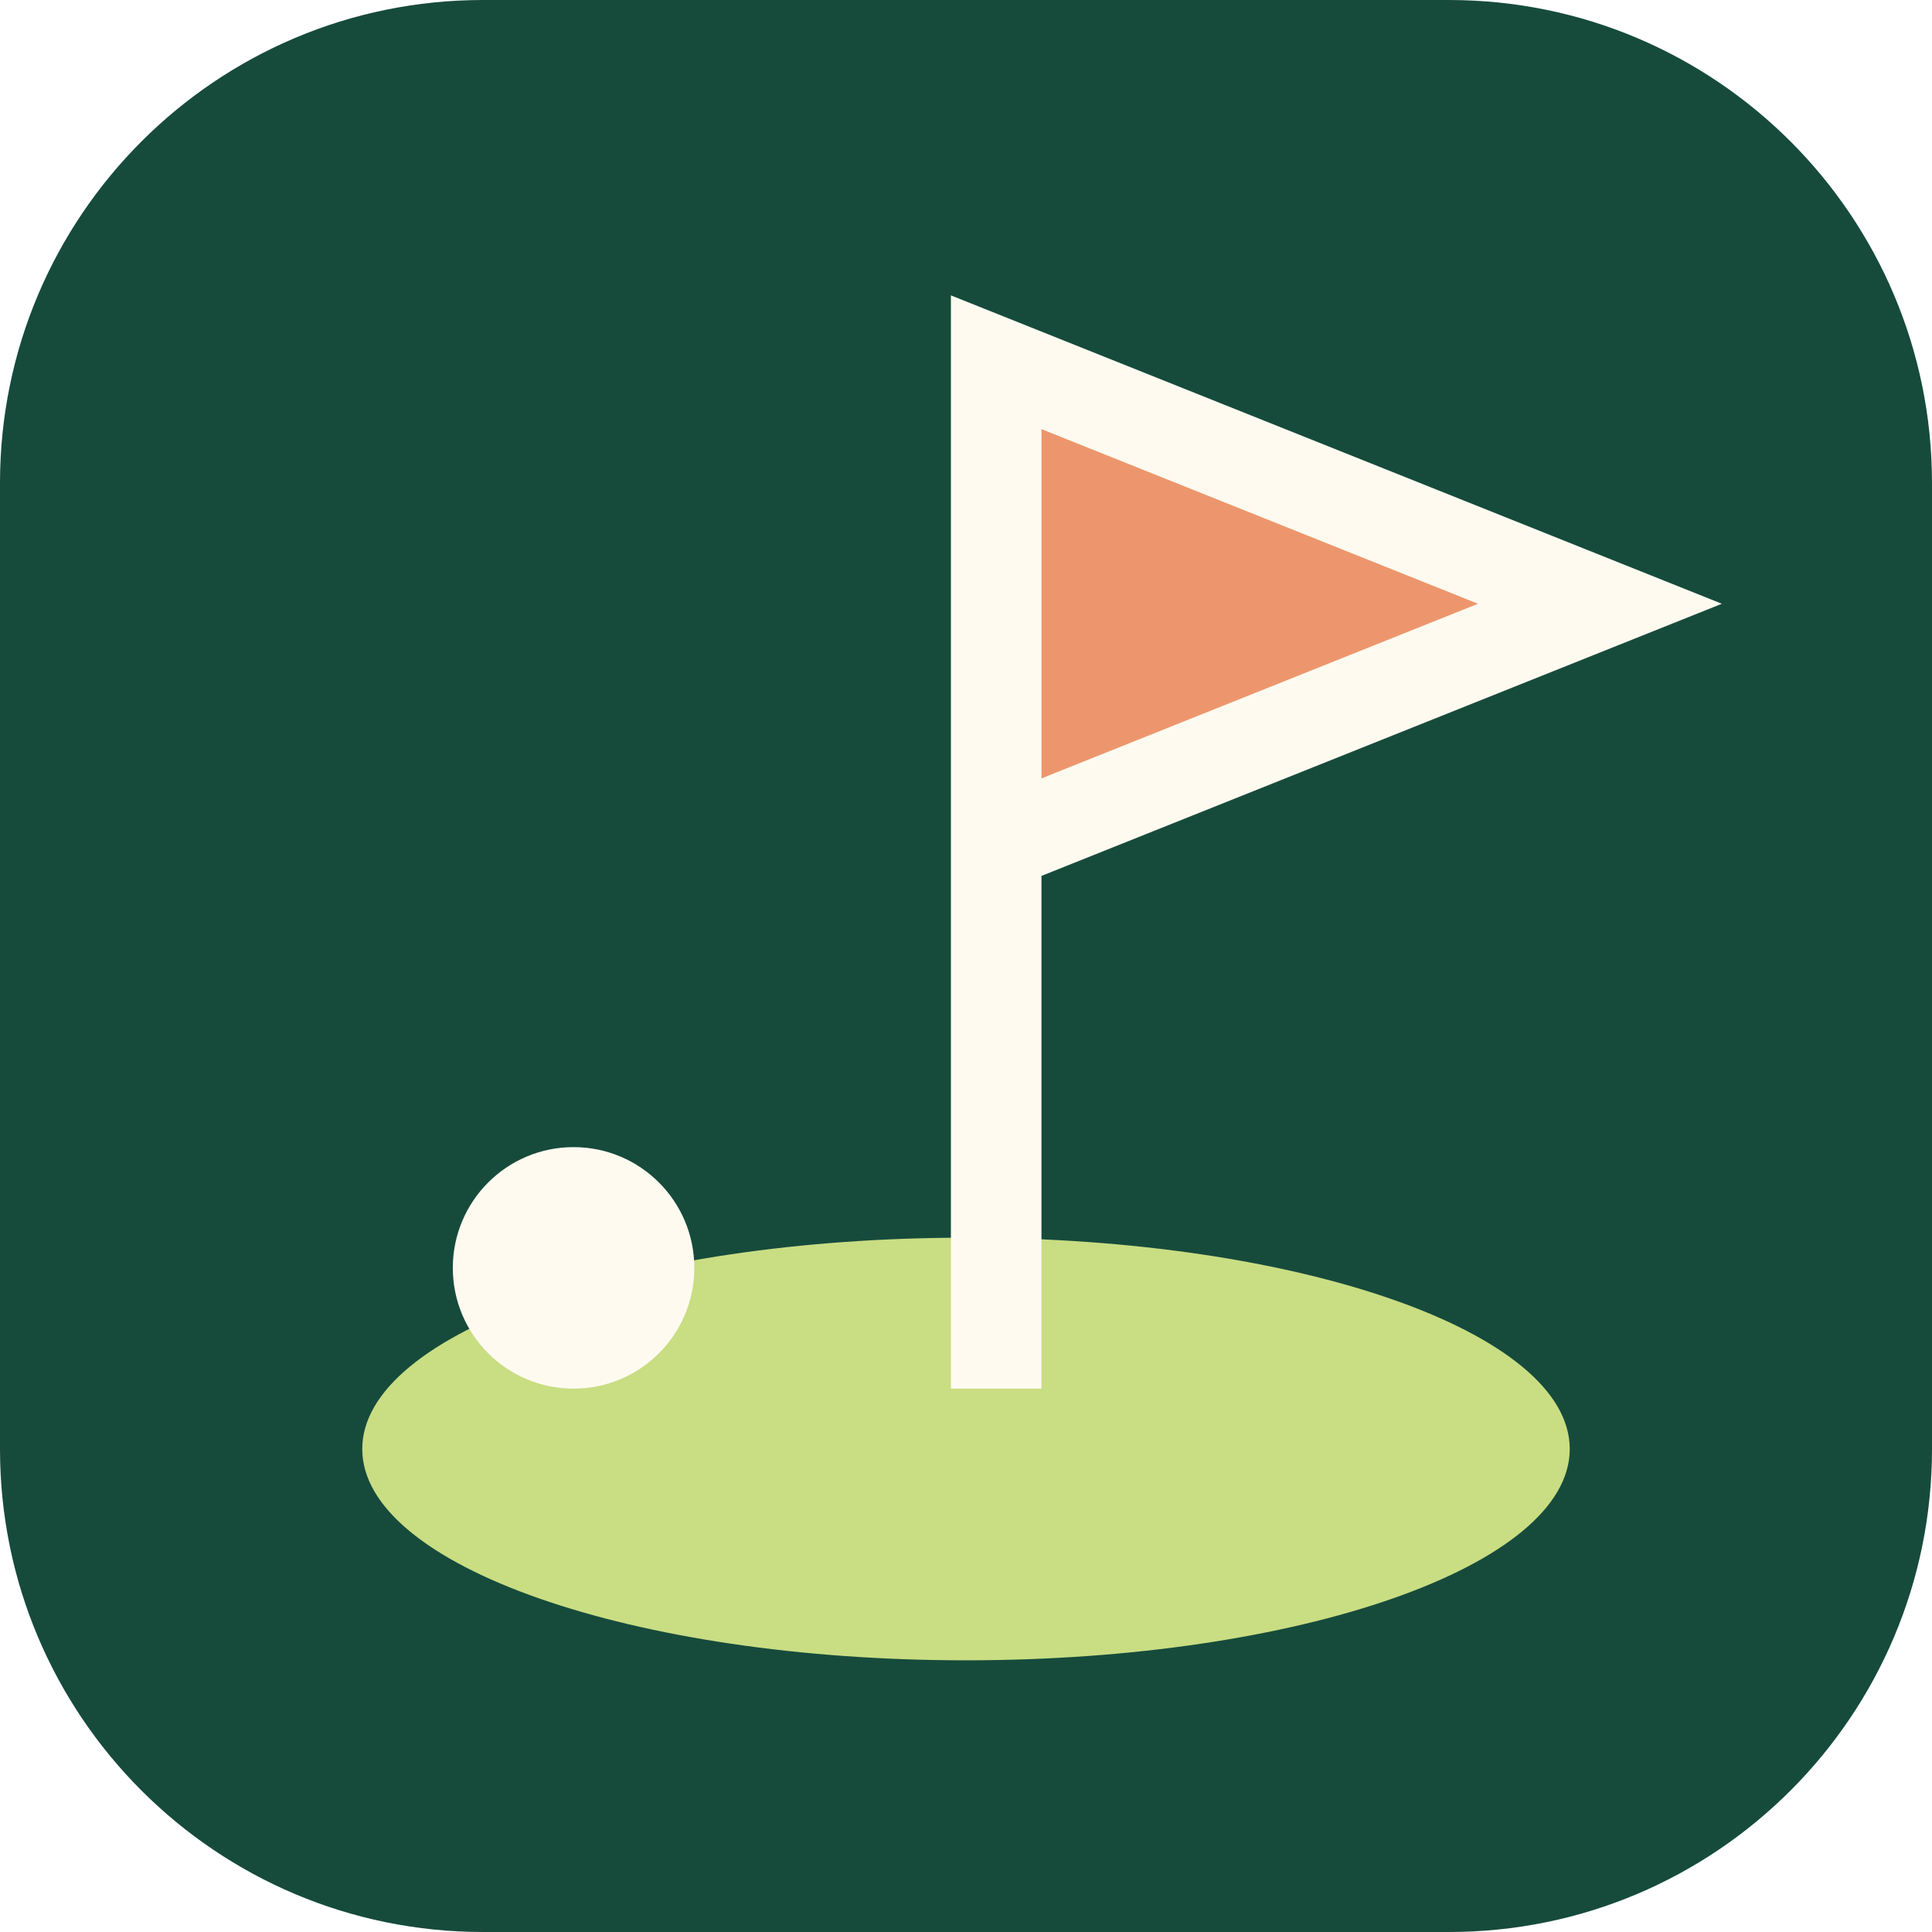
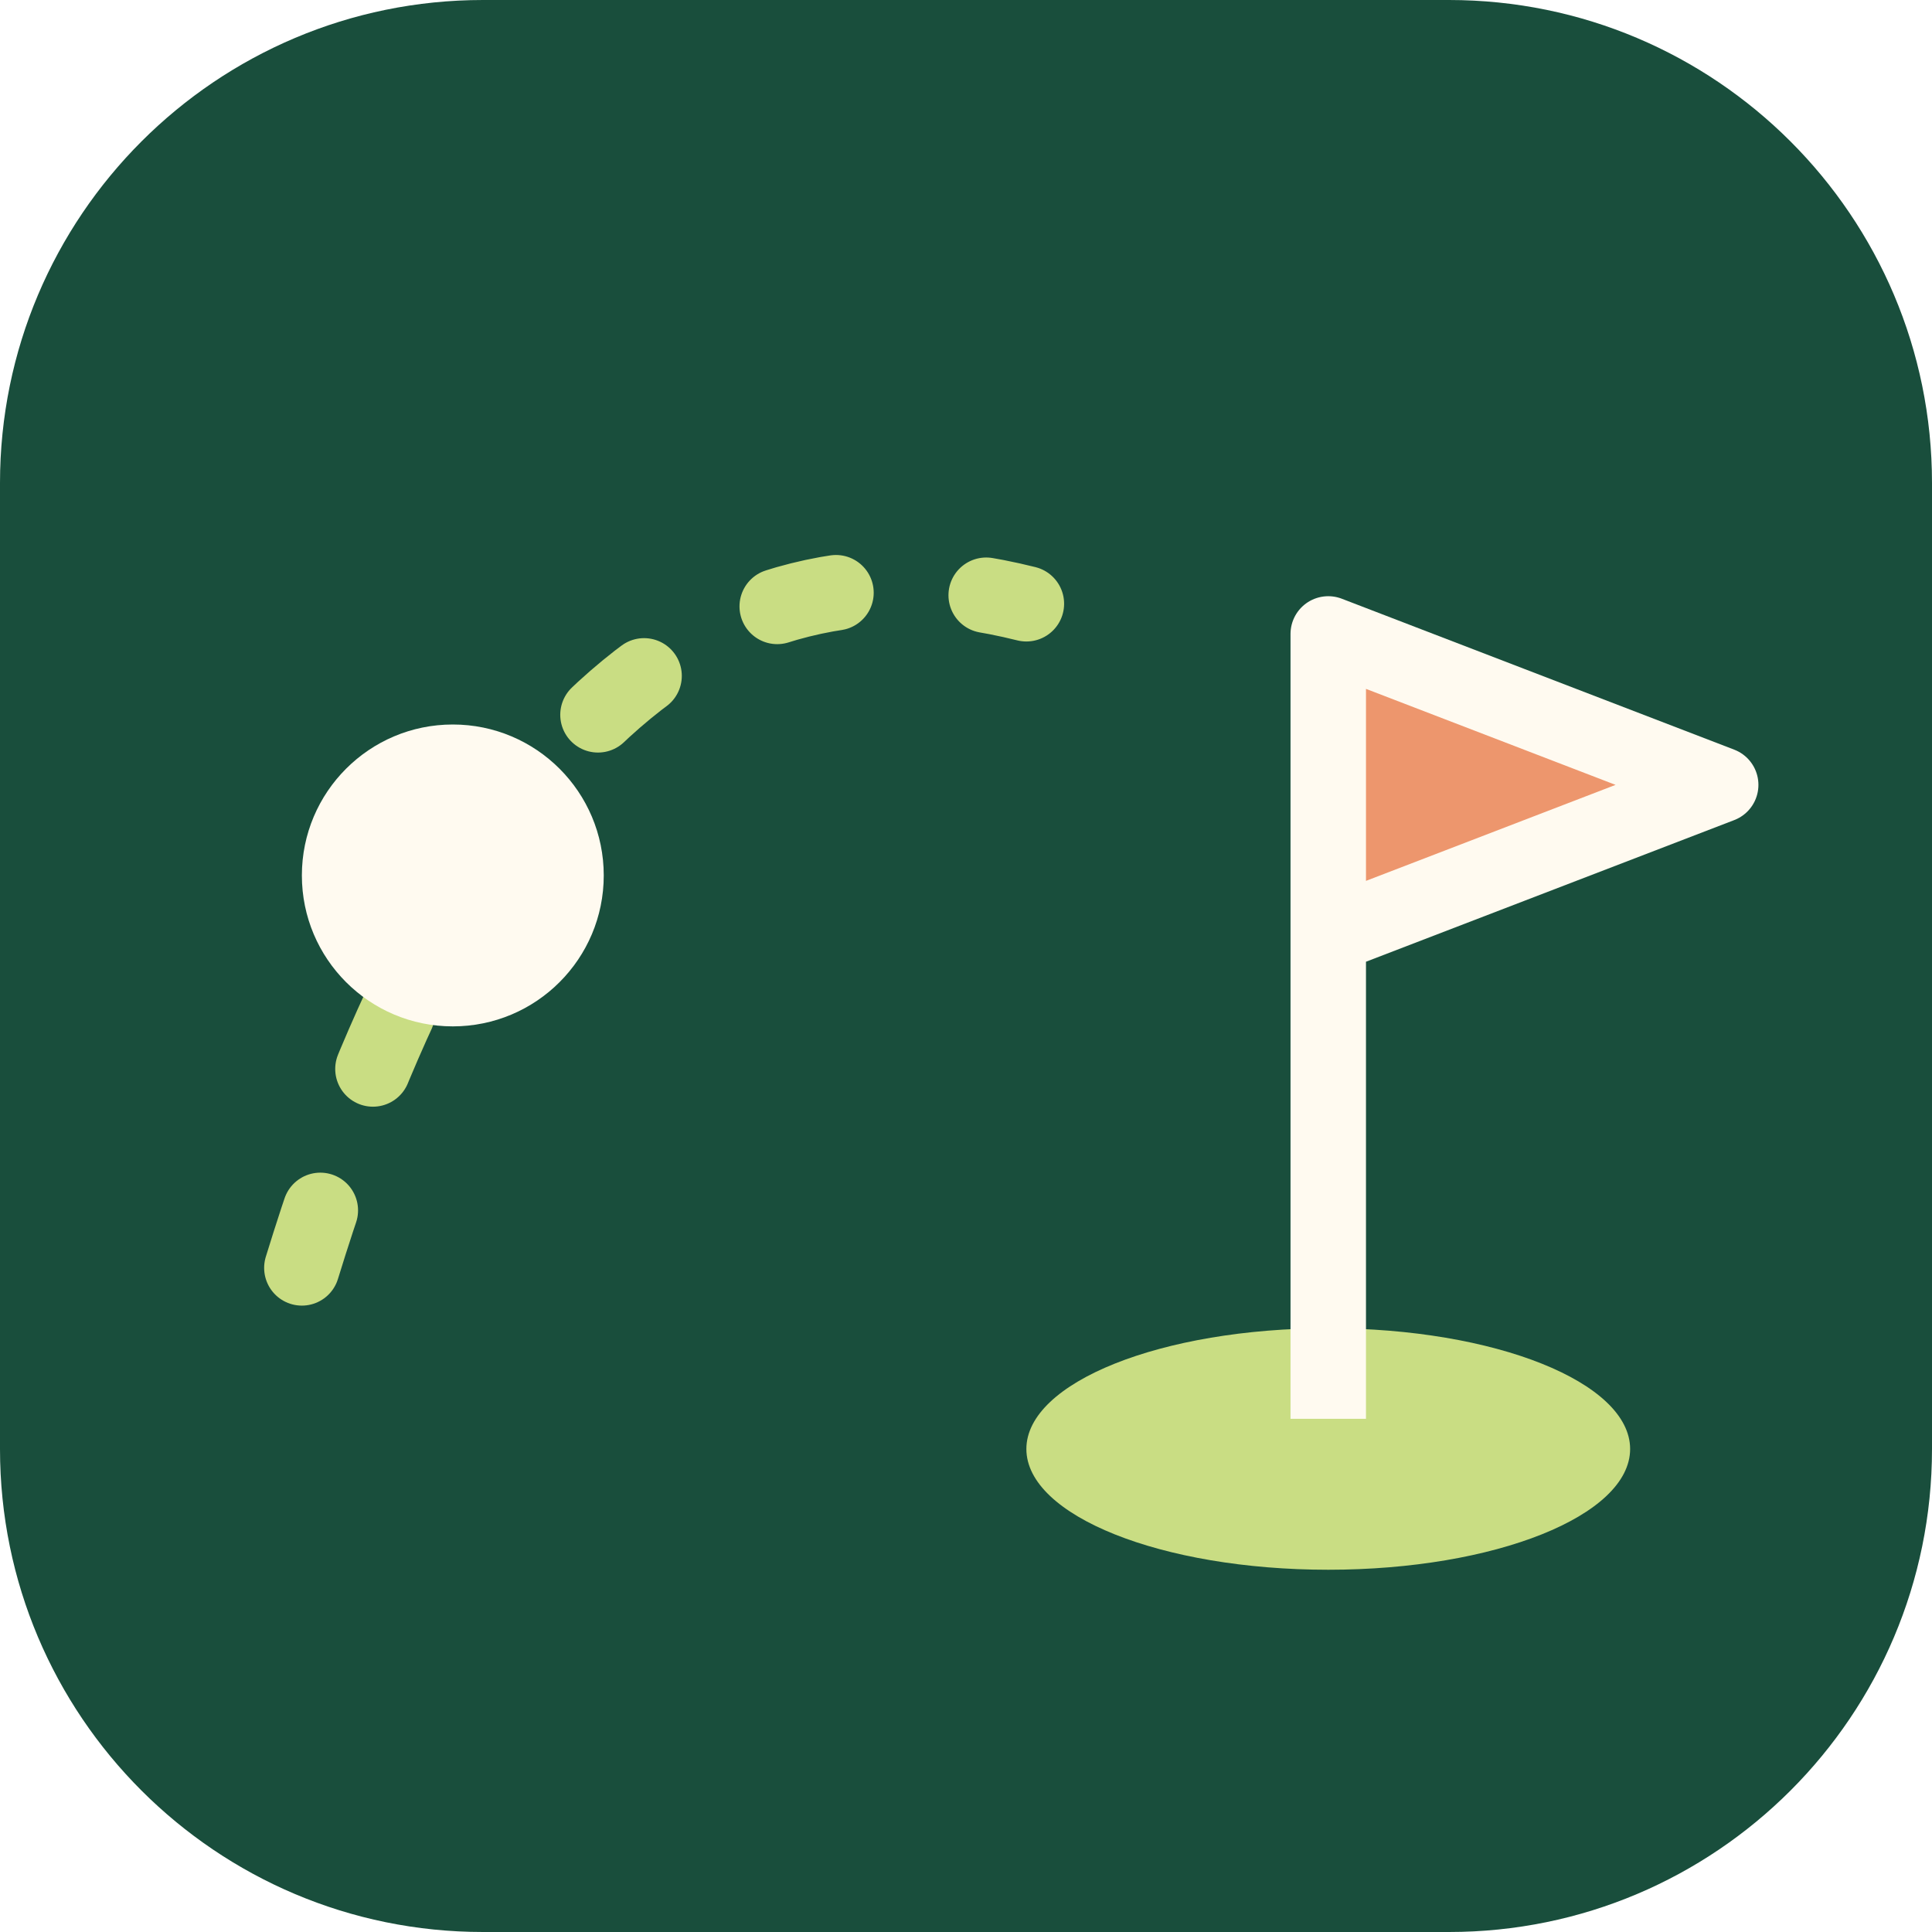
<svg xmlns="http://www.w3.org/2000/svg" viewBox="0 0 64 64">
-   <rect width="64" height="64" rx="16" fill="#164b3c" />
-   <ellipse cx="32" cy="48" rx="20" ry="7" fill="#c9dd83" />
-   <path d="M33 46V12l20 8-20 8" fill="#ed966d" stroke="#fffaf0" stroke-width="3" />
-   <circle cx="19" cy="42" r="4" fill="#fffaf0" />
+   <rect width="64" height="64" rx="16" fill="#194e3c" />
+   <ellipse cx="44" cy="48" rx="10" ry="4" fill="#c9dd83" />
+   <path d="M44 47V21l13 5-13 5" fill="#ed966d" stroke="#fffaf0" stroke-width="2.5" stroke-linejoin="round" />
+   <path d="M10 42Q18 16 34 20" fill="none" stroke="#c9dd83" stroke-width="2.5" stroke-dasharray="2 5" stroke-linecap="round" />
+   <circle cx="15" cy="29" r="5" fill="#fffaf0" />
</svg>
